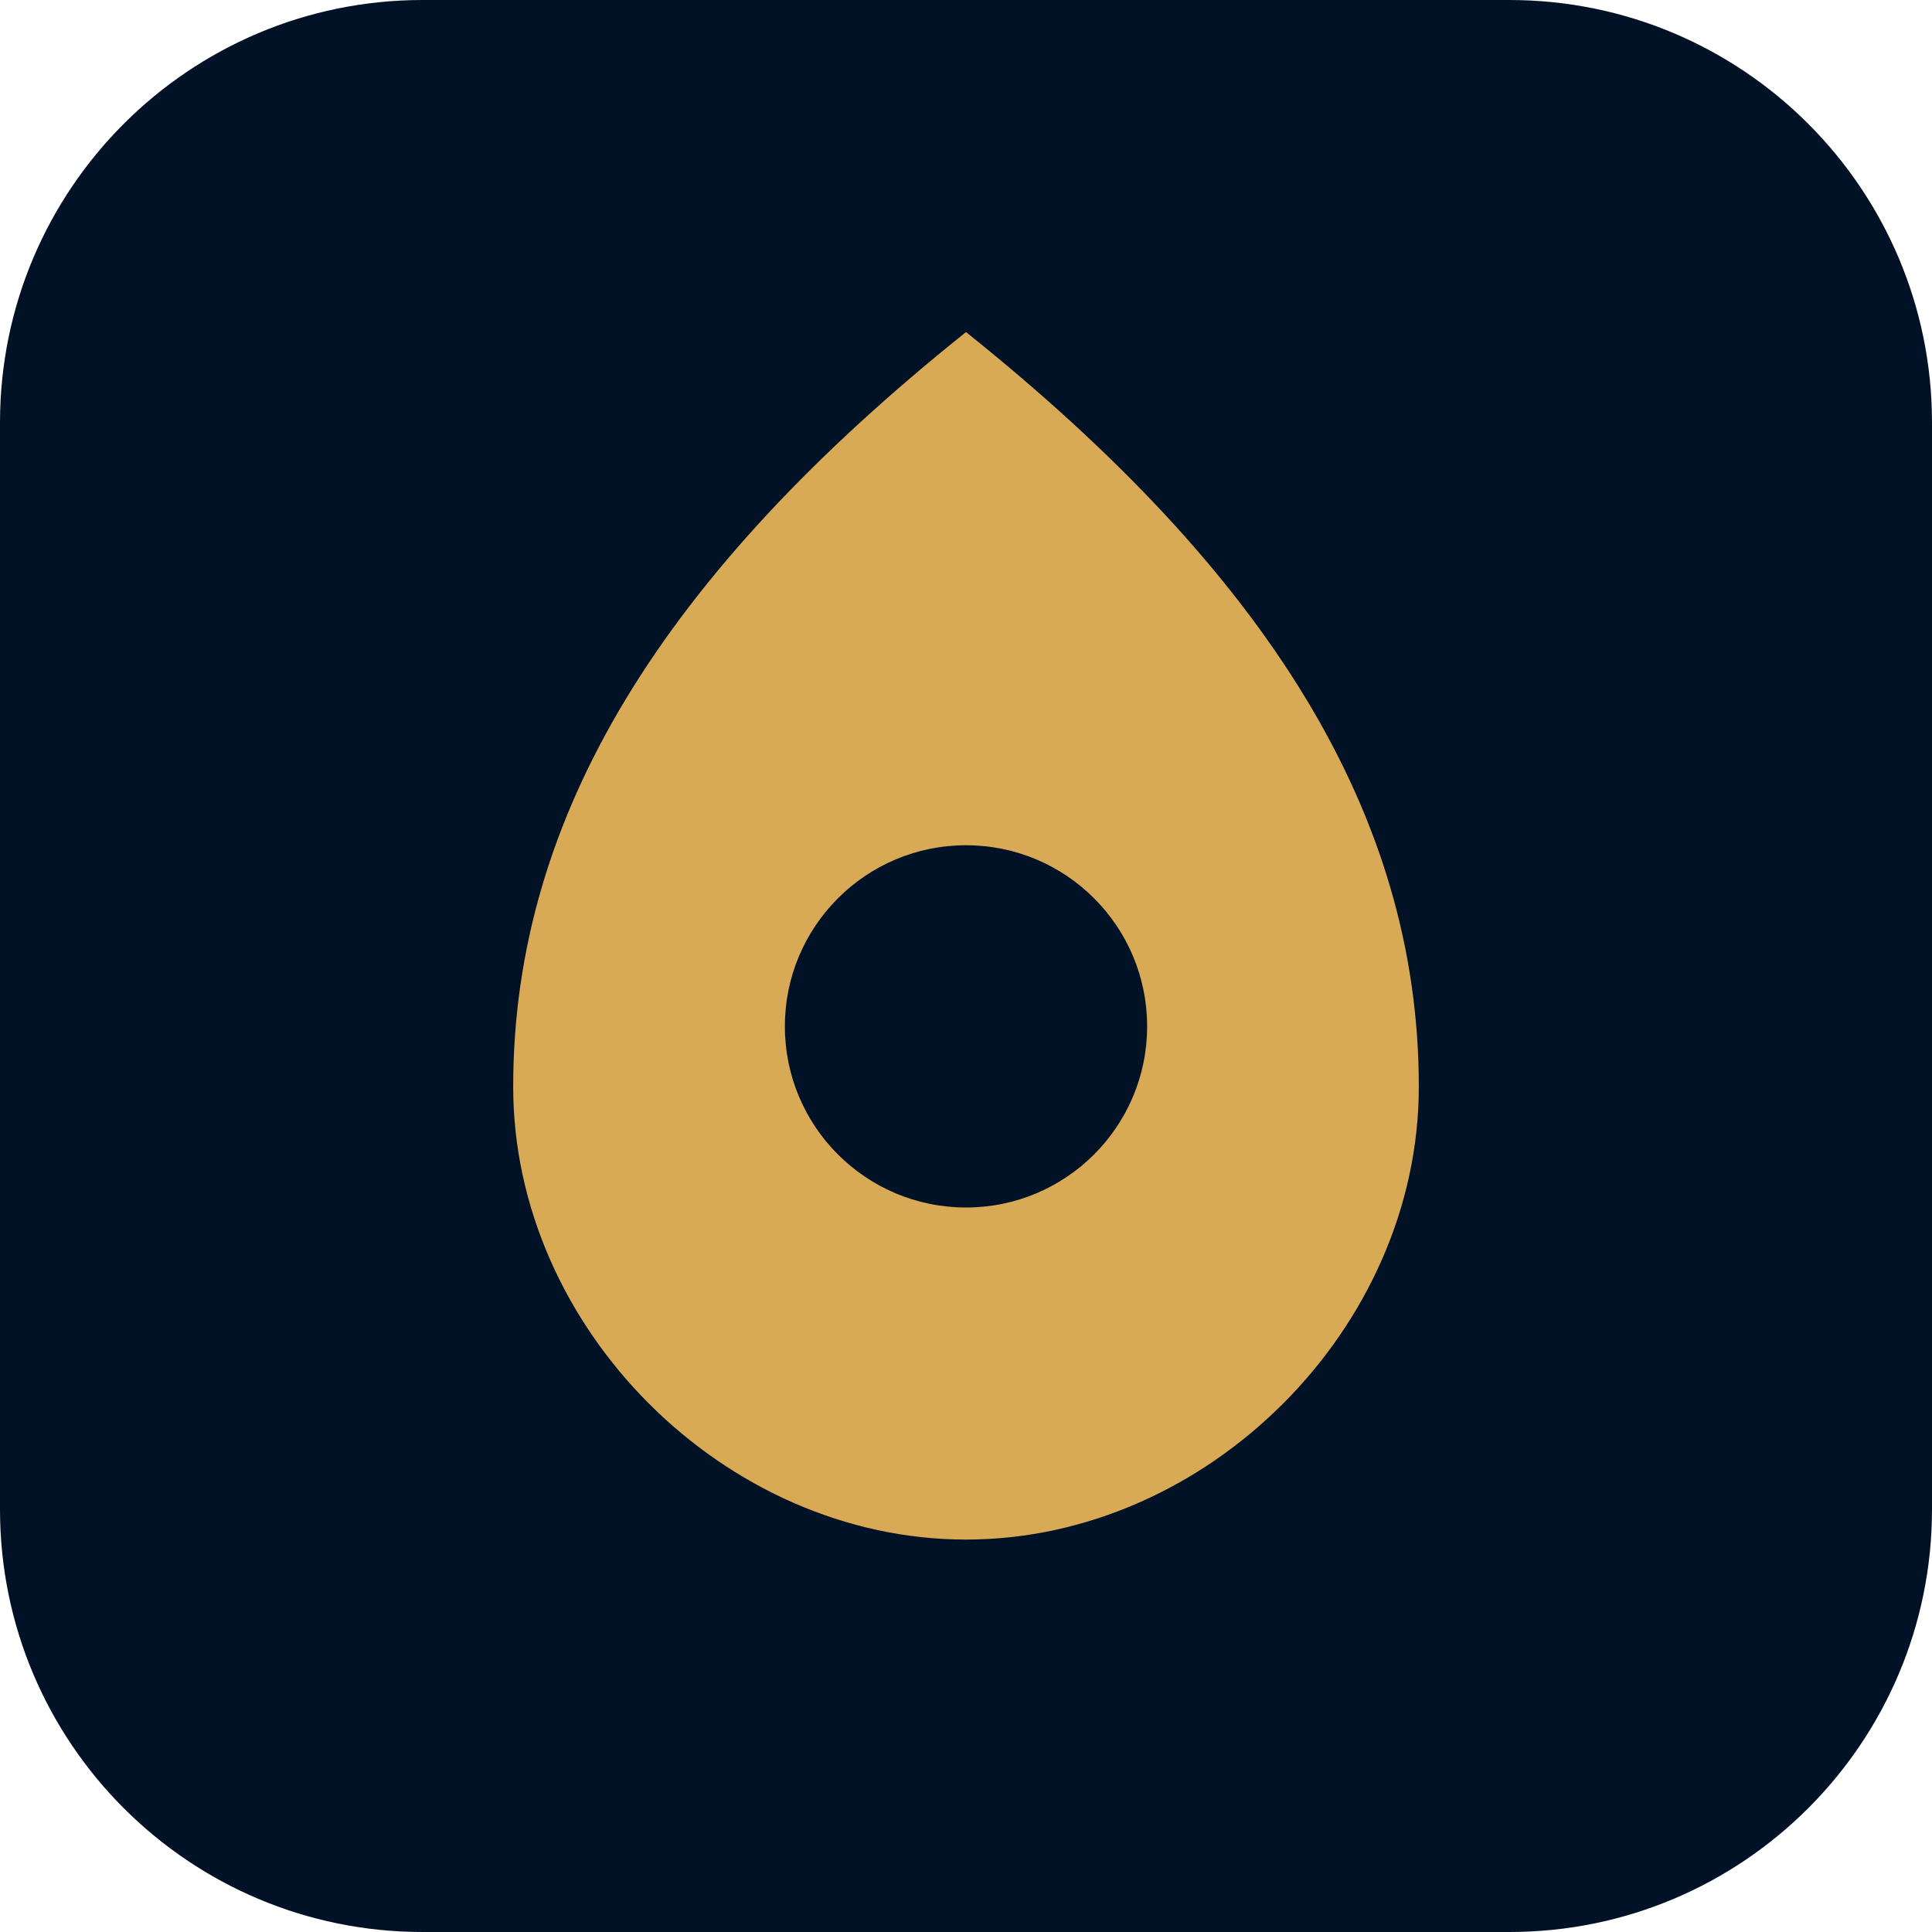
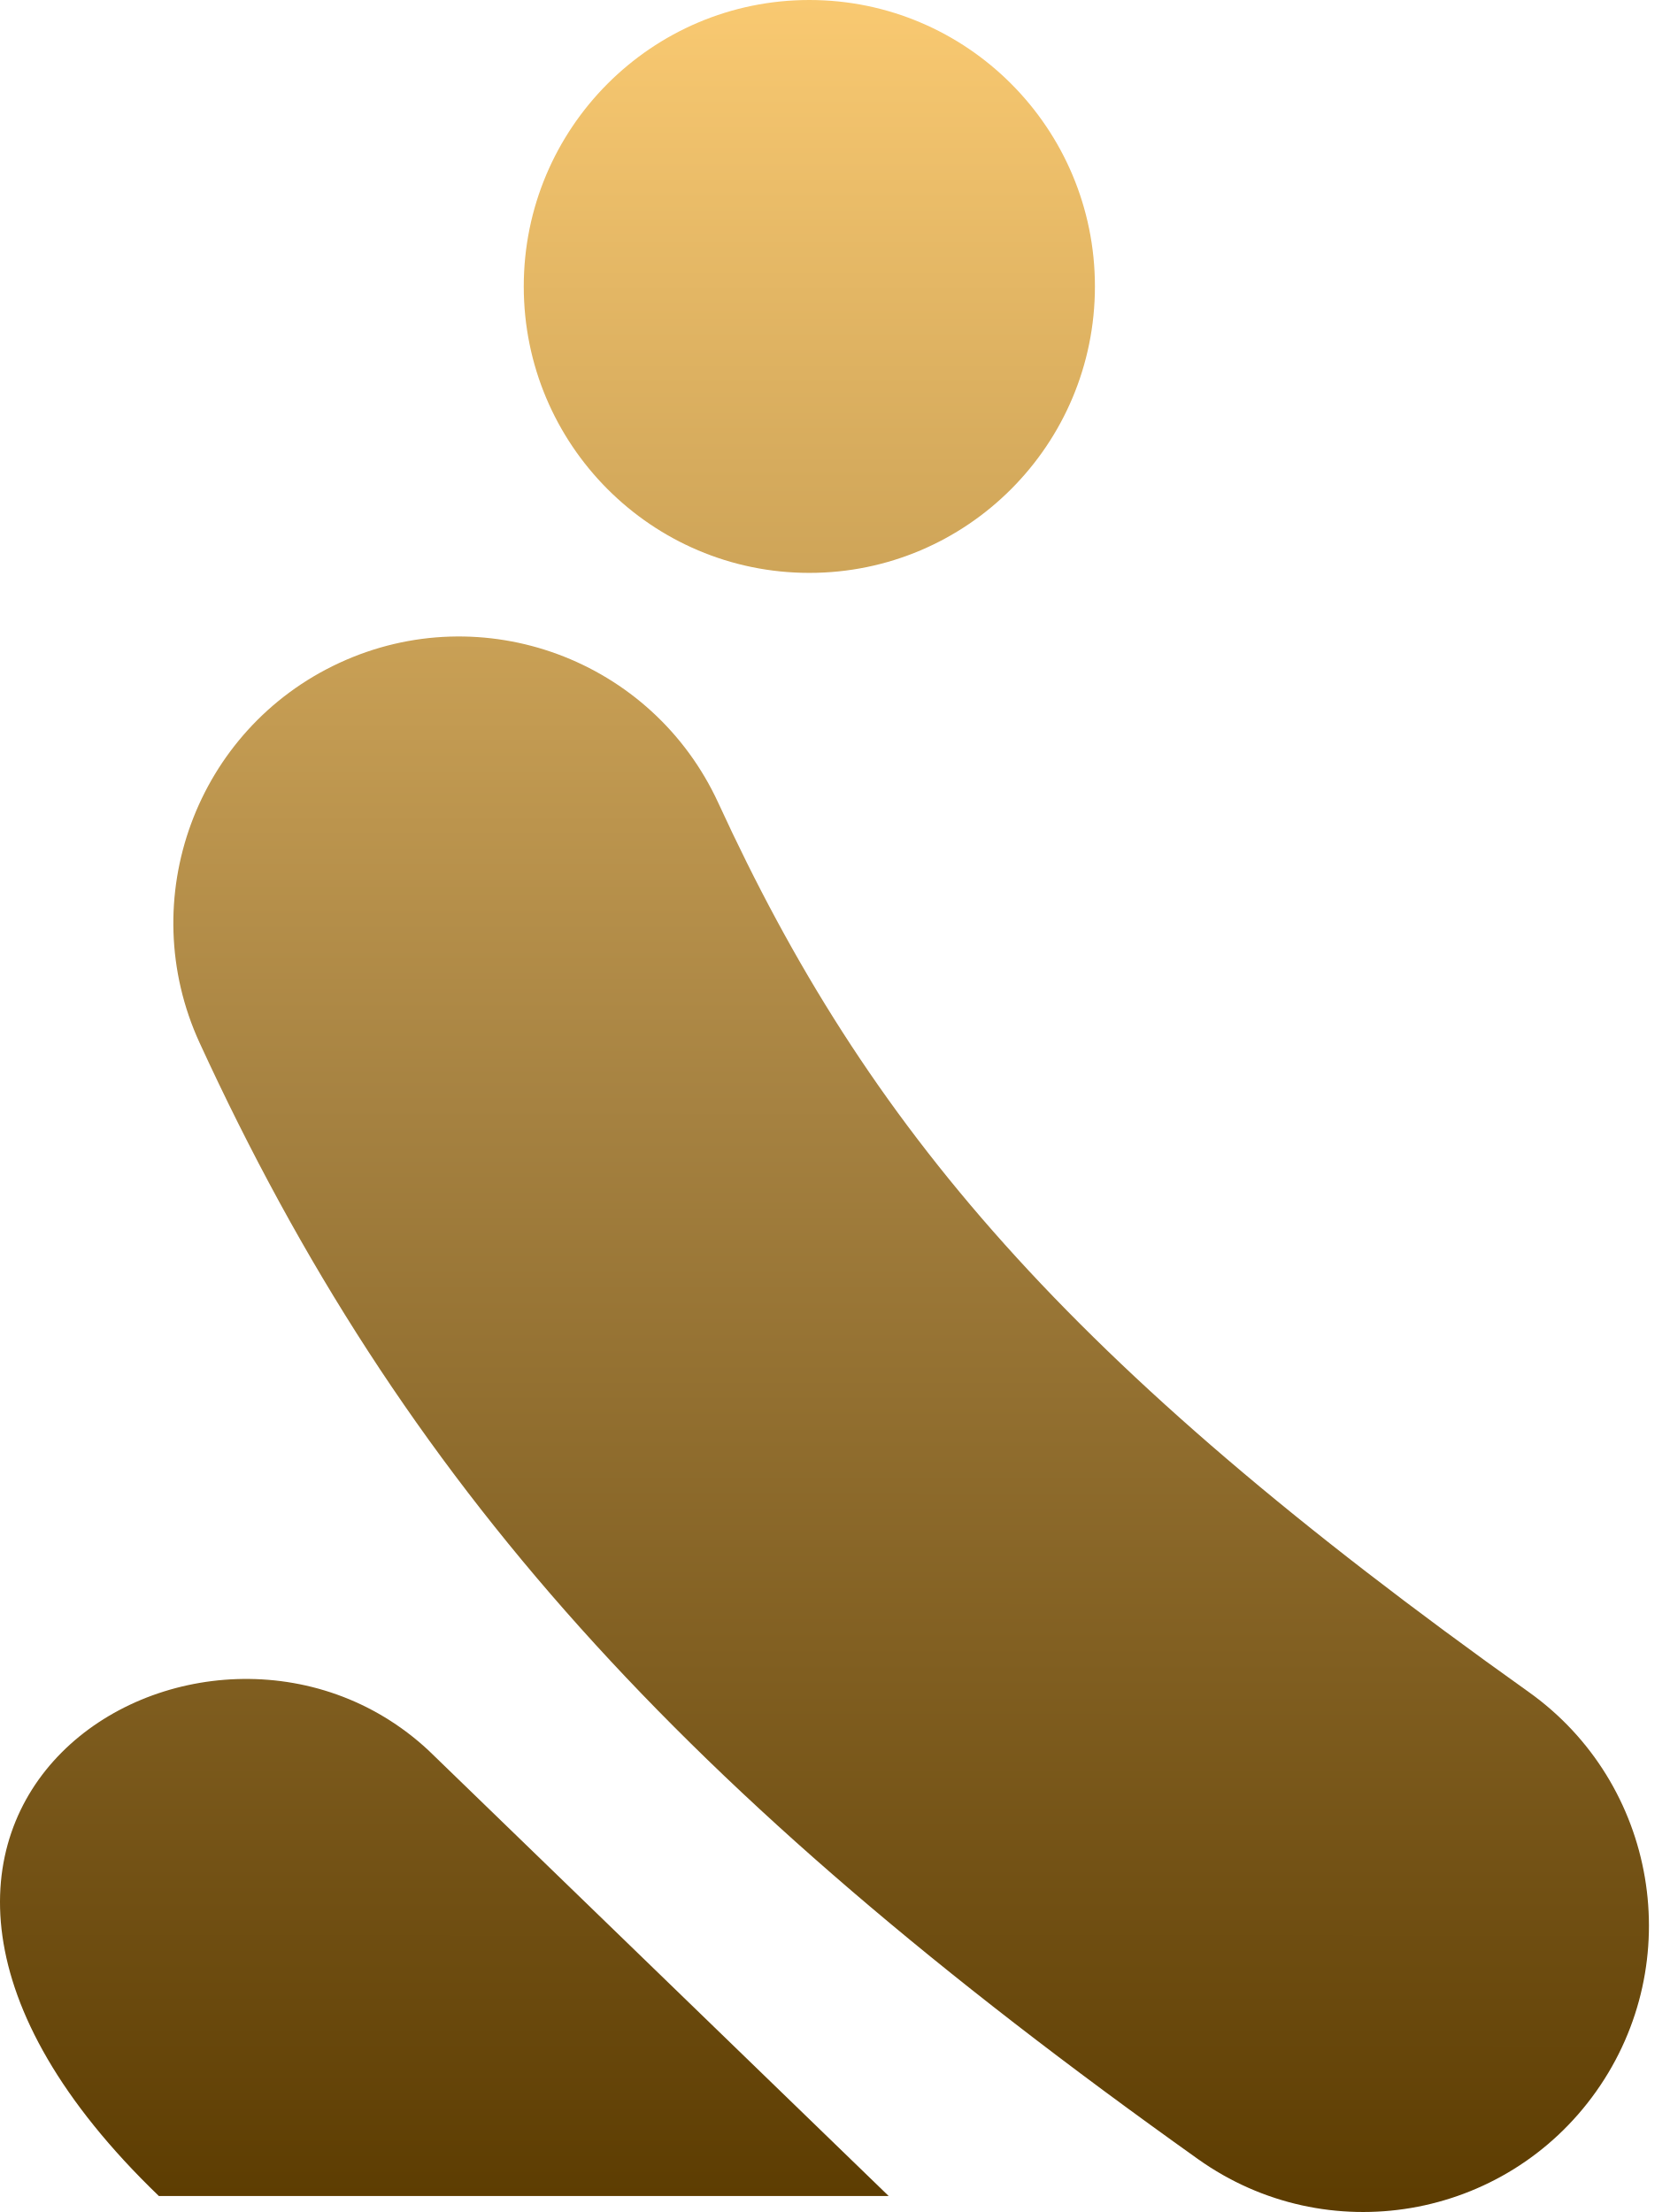
- <svg xmlns="http://www.w3.org/2000/svg" viewBox="0 0 64 64">
-   <rect width="64" height="64" rx="14" fill="#021226" />
-   <path d="M32 11c10 8 15 16 15 25 0 8-7 15-15 15s-15-7-15-15c0-9 5-17 15-25z" fill="#D9AA55" />
-   <circle cx="32" cy="34" r="6" fill="#021226" />
+ <svg xmlns="http://www.w3.org/2000/svg" width="80" height="106" viewBox="0 0 80 106" fill="none">
+   <path d="M16.26 31.765C23.122 28.59 31.25 31.597 34.415 38.48C41.538 53.975 50.97 65.225 73.235 81.078C79.397 85.465 80.848 94.034 76.475 100.217C72.102 106.399 63.56 107.854 57.398 103.467C32.537 85.766 19.27 71.088 9.566 49.979C6.401 43.095 9.398 34.94 16.26 31.765Z" fill="url(#paint0_linear_551_11850)" />
+   <path d="M7.611 105.234C-11.392 86.934 9.891 73.969 20.532 83.882L42.576 105.234H7.611Z" fill="url(#paint1_linear_551_11850)" />
+   <path d="M38.775 0C46.331 0 52.457 6.146 52.457 13.726C52.457 21.307 46.331 27.453 38.775 27.453C31.219 27.453 25.093 21.307 25.093 13.726C25.093 6.146 31.219 0 38.775 0Z" fill="url(#paint2_linear_551_11850)" />
+   <defs>
+     <linearGradient id="paint0_linear_551_11850" x1="39.508" y1="0.003" x2="39.5" y2="106" gradientUnits="userSpaceOnUse">
+       <stop stop-color="#F9C971" />
+       <stop offset="0.5" stop-color="#A68241" />
+       <stop offset="1" stop-color="#5C3C01" />
+     </linearGradient>
+     <linearGradient id="paint1_linear_551_11850" x1="39.508" y1="0.003" x2="39.5" y2="106" gradientUnits="userSpaceOnUse">
+       <stop stop-color="#F9C971" />
+       <stop offset="0.5" stop-color="#A68241" />
+       <stop offset="1" stop-color="#5C3C01" />
+     </linearGradient>
+     <linearGradient id="paint2_linear_551_11850" x1="39.508" y1="0.003" x2="39.5" y2="106" gradientUnits="userSpaceOnUse">
+       <stop stop-color="#F9C971" />
+       <stop offset="0.5" stop-color="#A68241" />
+       <stop offset="1" stop-color="#5C3C01" />
+     </linearGradient>
+   </defs>
</svg>
